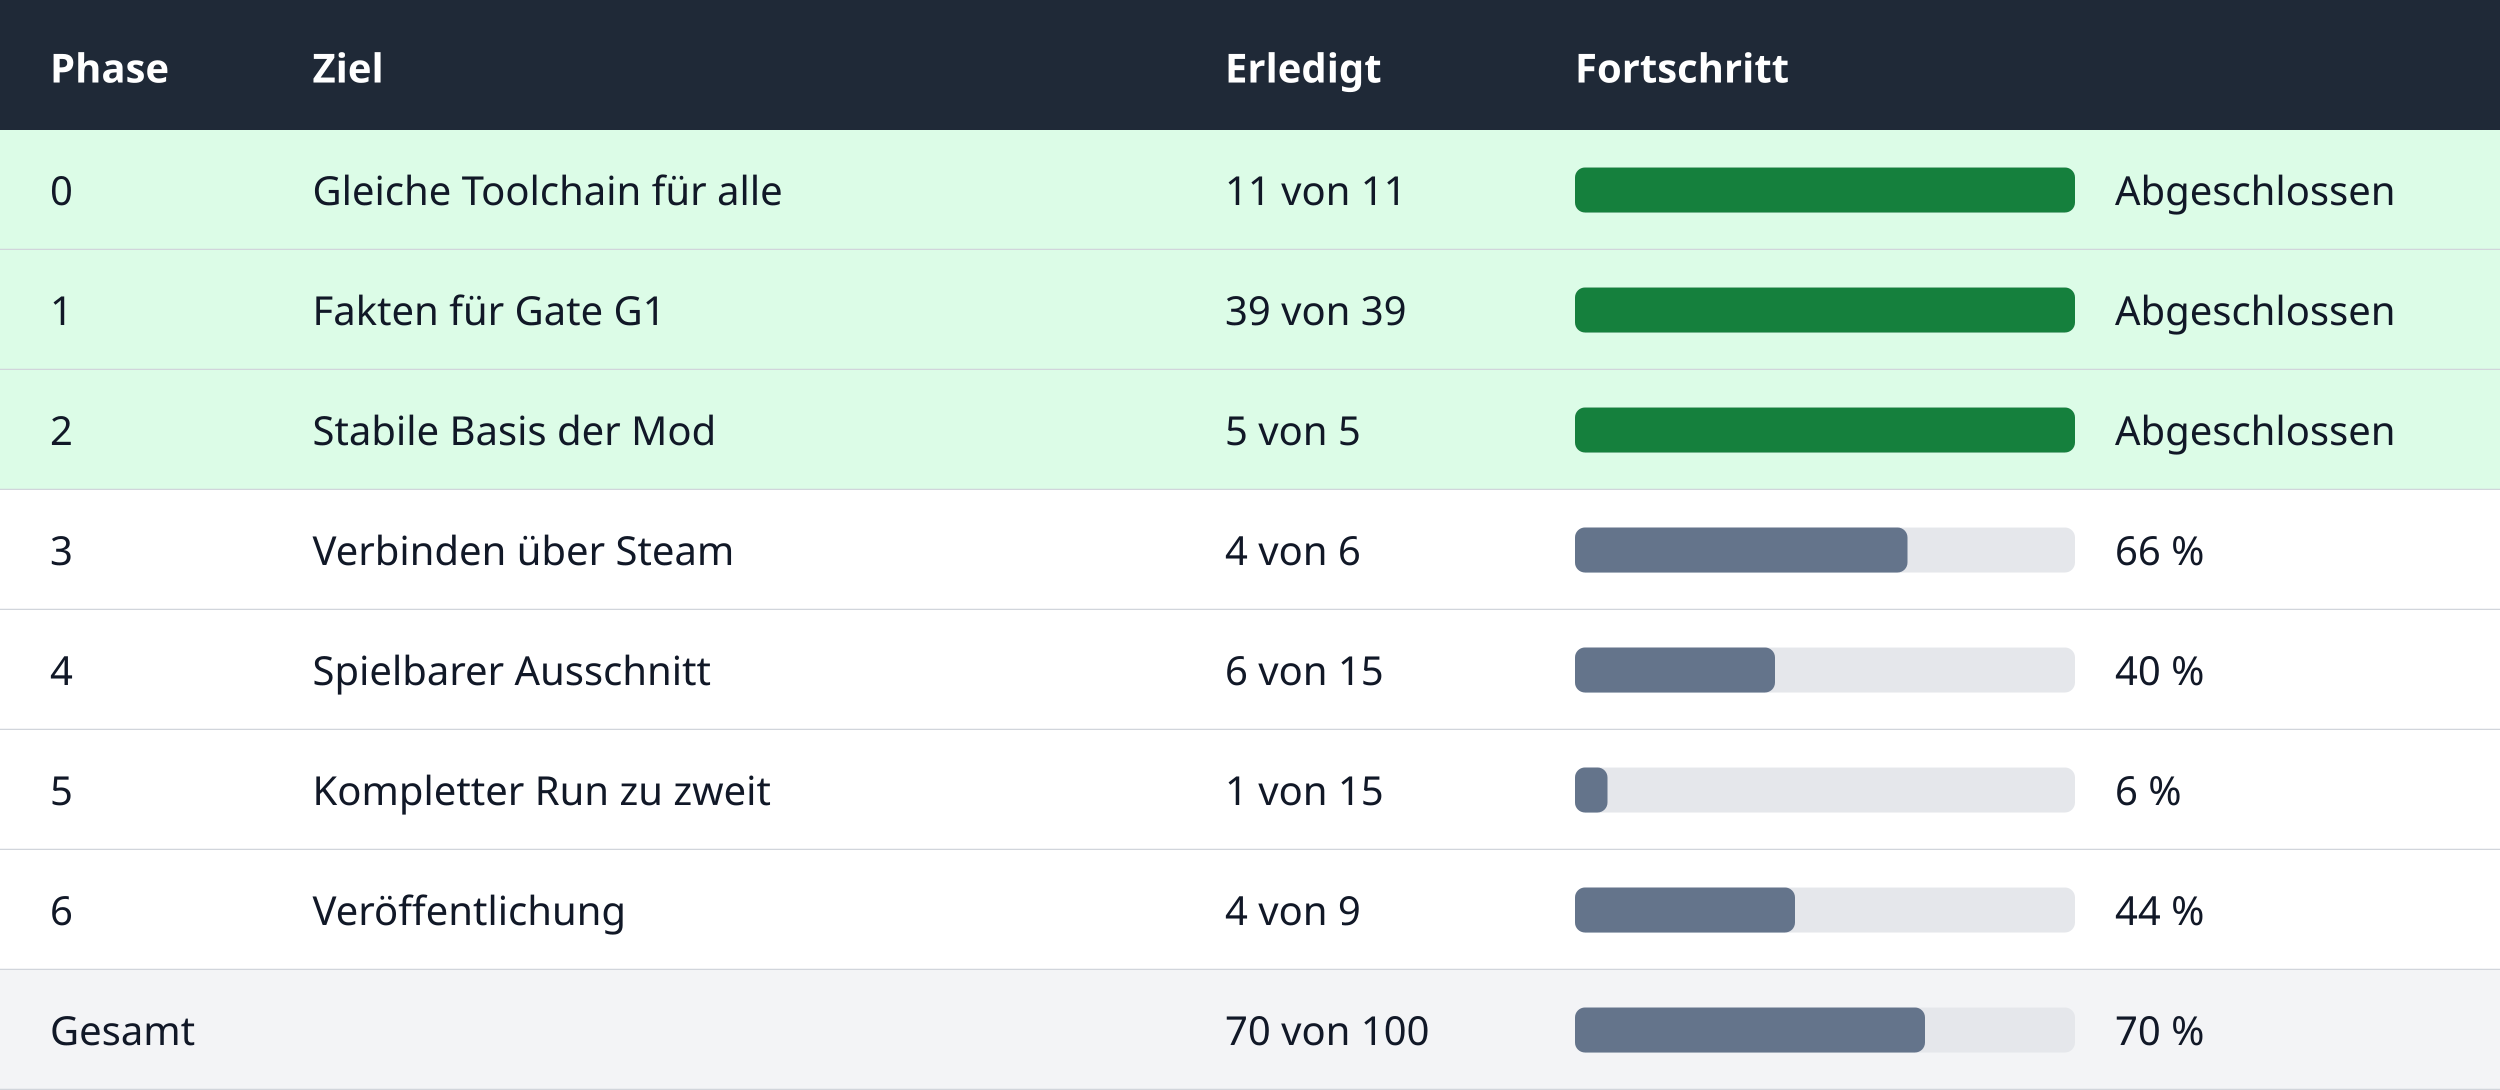
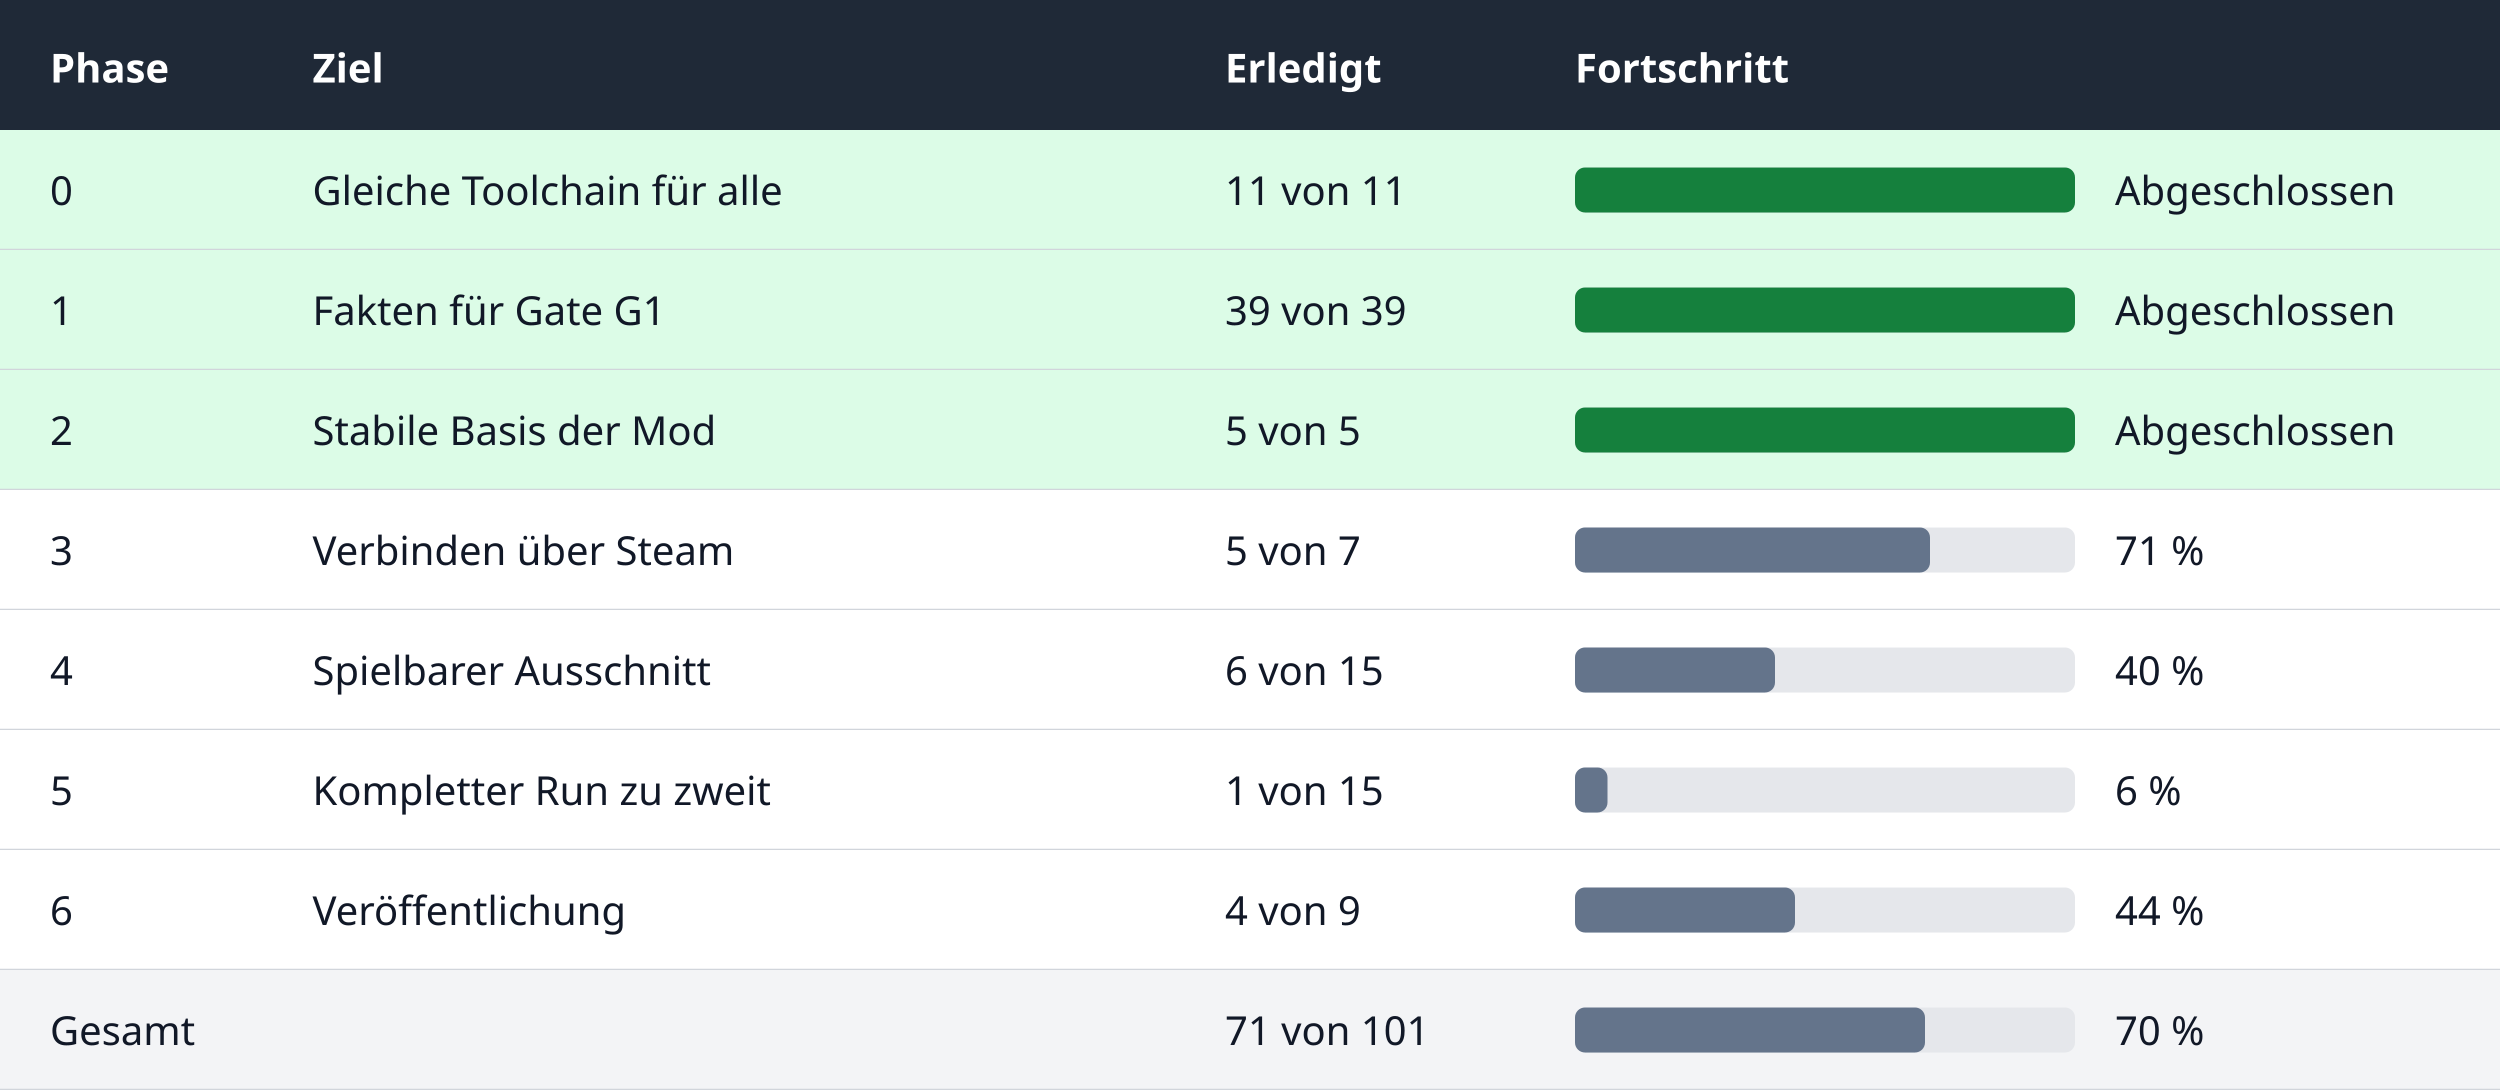
<svg xmlns="http://www.w3.org/2000/svg" width="1000" height="436" viewBox="0 0 1000 436" role="img" aria-labelledby="title desc">
  <g font-family="Segoe UI, sans-serif" font-size="16" fill="#111827">
    <rect width="1000" height="52" fill="#1f2937" />
    <text x="20" y="33" fill="#ffffff" font-weight="600">Phase</text>
    <text x="125" y="33" fill="#ffffff" font-weight="600">Ziel</text>
    <text x="490" y="33" fill="#ffffff" font-weight="600">Erledigt</text>
    <text x="630" y="33" fill="#ffffff" font-weight="600">Fortschritt</text>
    <g id="phase-0">
      <rect y="52" width="1000" height="48" fill="#dcfce7" />
      <path d="M0 100H1000" stroke="#d1d5db" />
      <text x="20" y="82">0</text>
      <text x="125" y="82">Gleiche Toolchain für alle</text>
      <text x="490" y="82">11 von 11</text>
      <rect x="630" y="67" width="200" height="18" rx="4" fill="#e5e7eb" />
      <rect x="630" y="67" width="200" height="18" rx="4" fill="#15803d" />
      <text x="846" y="82">Abgeschlossen</text>
    </g>
    <g id="phase-1">
      <rect y="100" width="1000" height="48" fill="#dcfce7" />
      <path d="M0 148H1000" stroke="#d1d5db" />
      <text x="20" y="130">1</text>
      <text x="125" y="130">Fakten für Gate G1</text>
      <text x="490" y="130">39 von 39</text>
      <rect x="630" y="115" width="200" height="18" rx="4" fill="#e5e7eb" />
      <rect x="630" y="115" width="200" height="18" rx="4" fill="#15803d" />
      <text x="846" y="130">Abgeschlossen</text>
    </g>
    <g id="phase-2">
      <rect y="148" width="1000" height="48" fill="#dcfce7" />
      <path d="M0 196H1000" stroke="#d1d5db" />
      <text x="20" y="178">2</text>
      <text x="125" y="178">Stabile Basis der Mod</text>
      <text x="490" y="178">5 von 5</text>
      <rect x="630" y="163" width="200" height="18" rx="4" fill="#e5e7eb" />
      <rect x="630" y="163" width="200" height="18" rx="4" fill="#15803d" />
      <text x="846" y="178">Abgeschlossen</text>
    </g>
    <g id="phase-3">
      <rect y="196" width="1000" height="48" fill="#ffffff" />
      <path d="M0 244H1000" stroke="#d1d5db" />
      <text x="20" y="226">3</text>
      <text x="125" y="226">Verbinden über Steam</text>
-       <text x="490" y="226">4 von 6</text>
+       <text x="490" y="226">5 von 7</text>
      <rect x="630" y="211" width="200" height="18" rx="4" fill="#e5e7eb" />
-       <rect x="630" y="211" width="133" height="18" rx="4" fill="#64748b" />
-       <text x="846" y="226">66 %</text>
+       <rect x="630" y="211" width="142" height="18" rx="4" fill="#64748b" />
+       <text x="846" y="226">71 %</text>
    </g>
    <g id="phase-4">
      <rect y="244" width="1000" height="48" fill="#ffffff" />
      <path d="M0 292H1000" stroke="#d1d5db" />
      <text x="20" y="274">4</text>
      <text x="125" y="274">Spielbarer Ausschnitt</text>
      <text x="490" y="274">6 von 15</text>
      <rect x="630" y="259" width="200" height="18" rx="4" fill="#e5e7eb" />
      <rect x="630" y="259" width="80" height="18" rx="4" fill="#64748b" />
      <text x="846" y="274">40 %</text>
    </g>
    <g id="phase-5">
      <rect y="292" width="1000" height="48" fill="#ffffff" />
      <path d="M0 340H1000" stroke="#d1d5db" />
      <text x="20" y="322">5</text>
      <text x="125" y="322">Kompletter Run zu zweit</text>
      <text x="490" y="322">1 von 15</text>
      <rect x="630" y="307" width="200" height="18" rx="4" fill="#e5e7eb" />
      <rect x="630" y="307" width="13" height="18" rx="4" fill="#64748b" />
      <text x="846" y="322">6 %</text>
    </g>
    <g id="phase-6">
      <rect y="340" width="1000" height="48" fill="#ffffff" />
      <path d="M0 388H1000" stroke="#d1d5db" />
      <text x="20" y="370">6</text>
      <text x="125" y="370">Veröffentlichung</text>
      <text x="490" y="370">4 von 9</text>
      <rect x="630" y="355" width="200" height="18" rx="4" fill="#e5e7eb" />
      <rect x="630" y="355" width="88" height="18" rx="4" fill="#64748b" />
      <text x="846" y="370">44 %</text>
    </g>
    <g id="phase-gesamt">
      <rect y="388" width="1000" height="48" fill="#f3f4f6" />
      <path d="M0 436H1000" stroke="#d1d5db" />
      <text x="20" y="418">Gesamt</text>
      <text x="125" y="418" />
-       <text x="490" y="418">70 von 100</text>
+       <text x="490" y="418">71 von 101</text>
      <rect x="630" y="403" width="200" height="18" rx="4" fill="#e5e7eb" />
      <rect x="630" y="403" width="140" height="18" rx="4" fill="#64748b" />
      <text x="846" y="418">70 %</text>
    </g>
  </g>
</svg>
